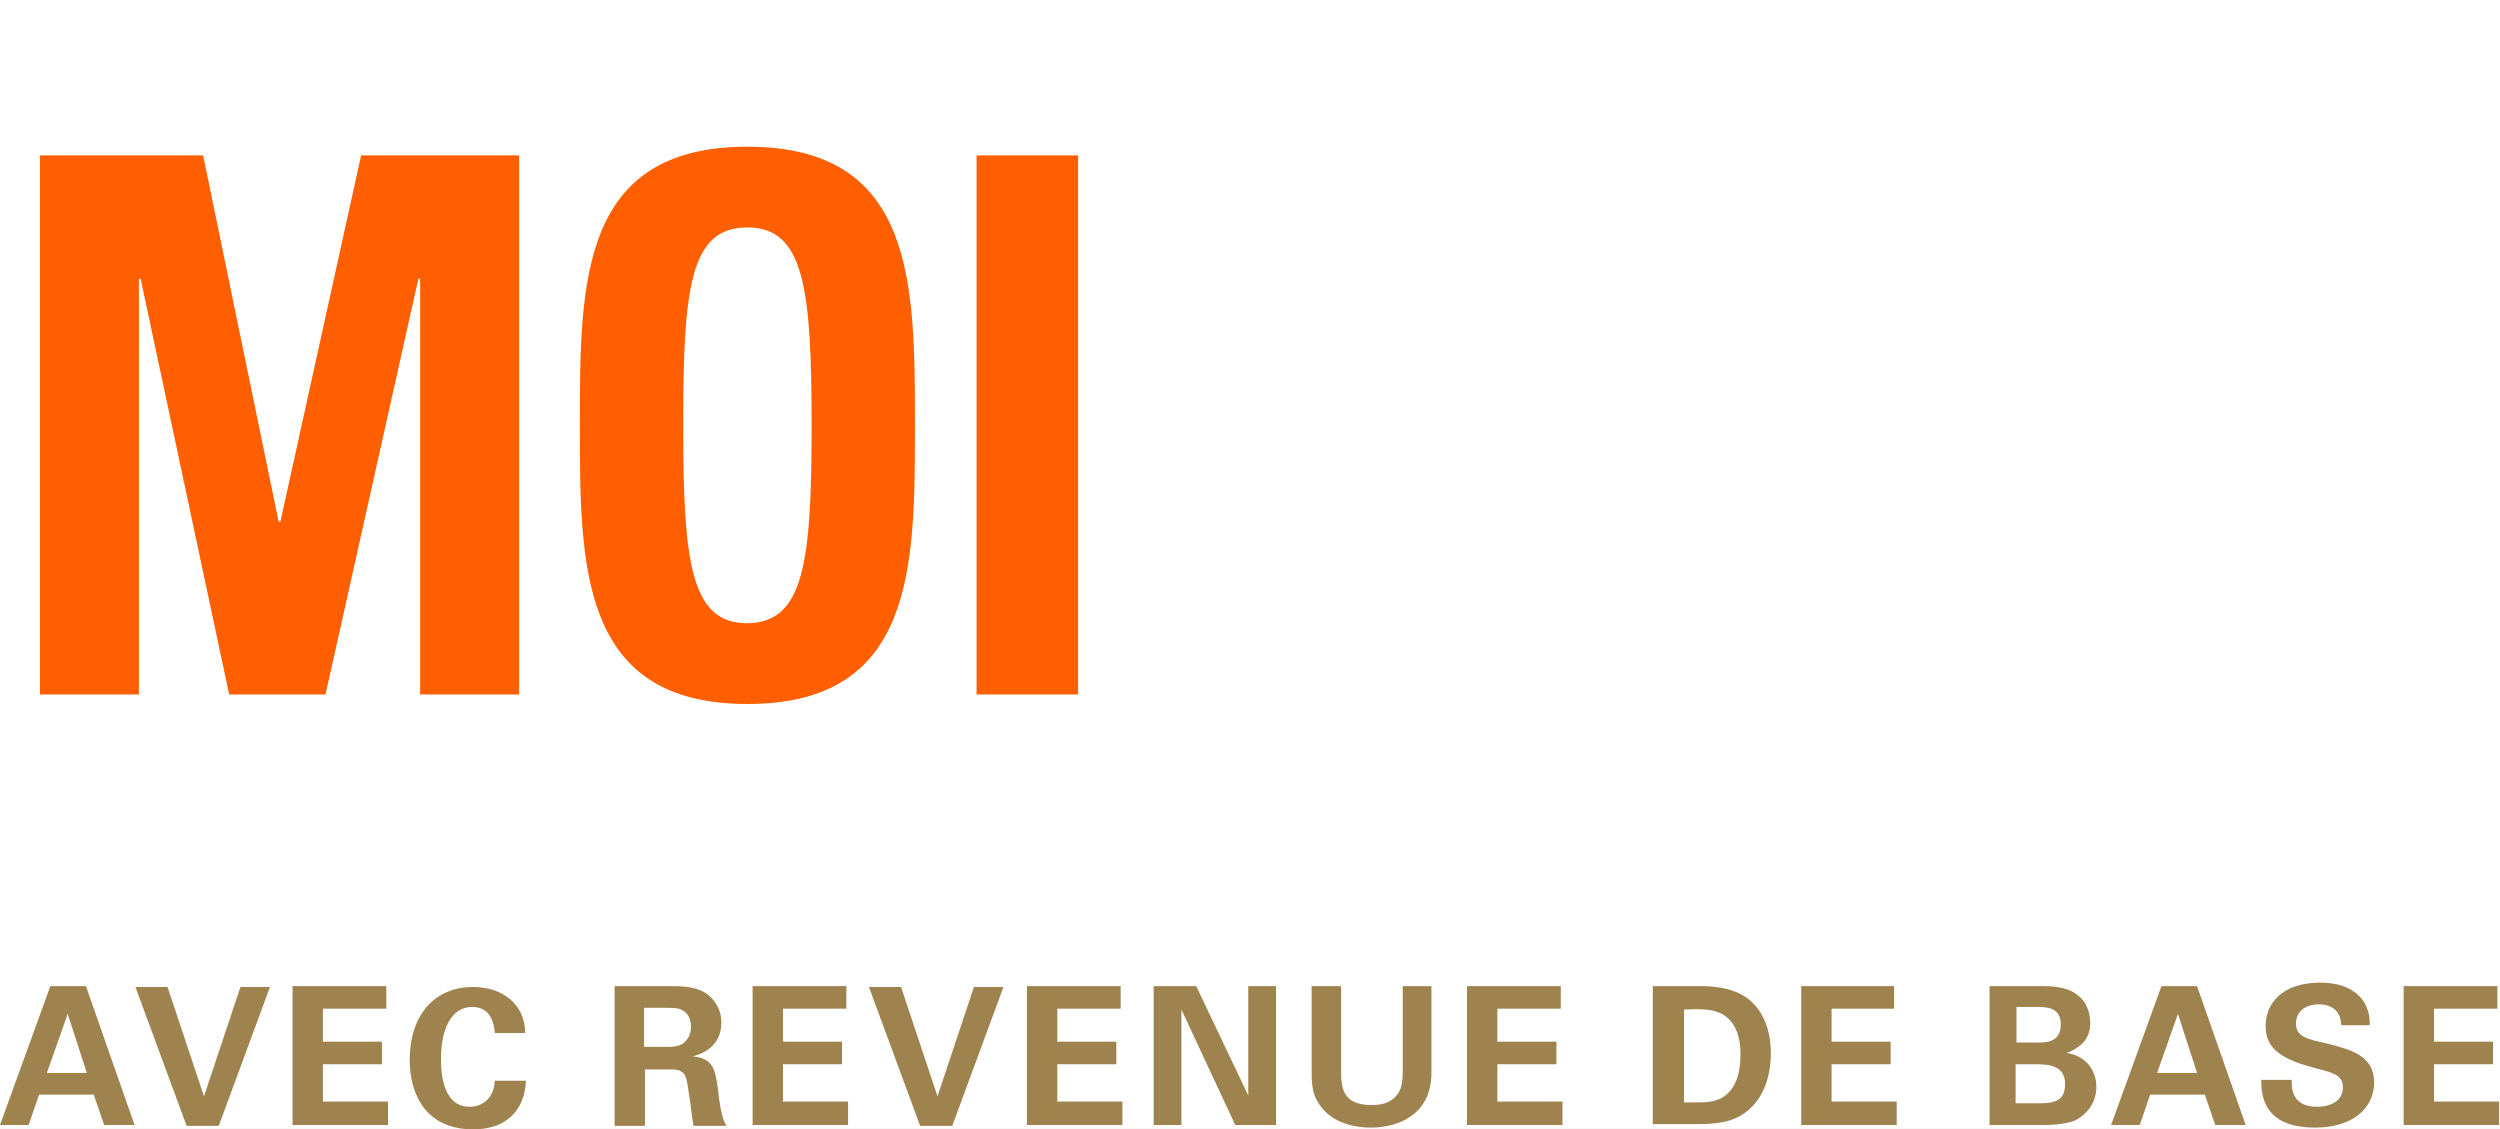
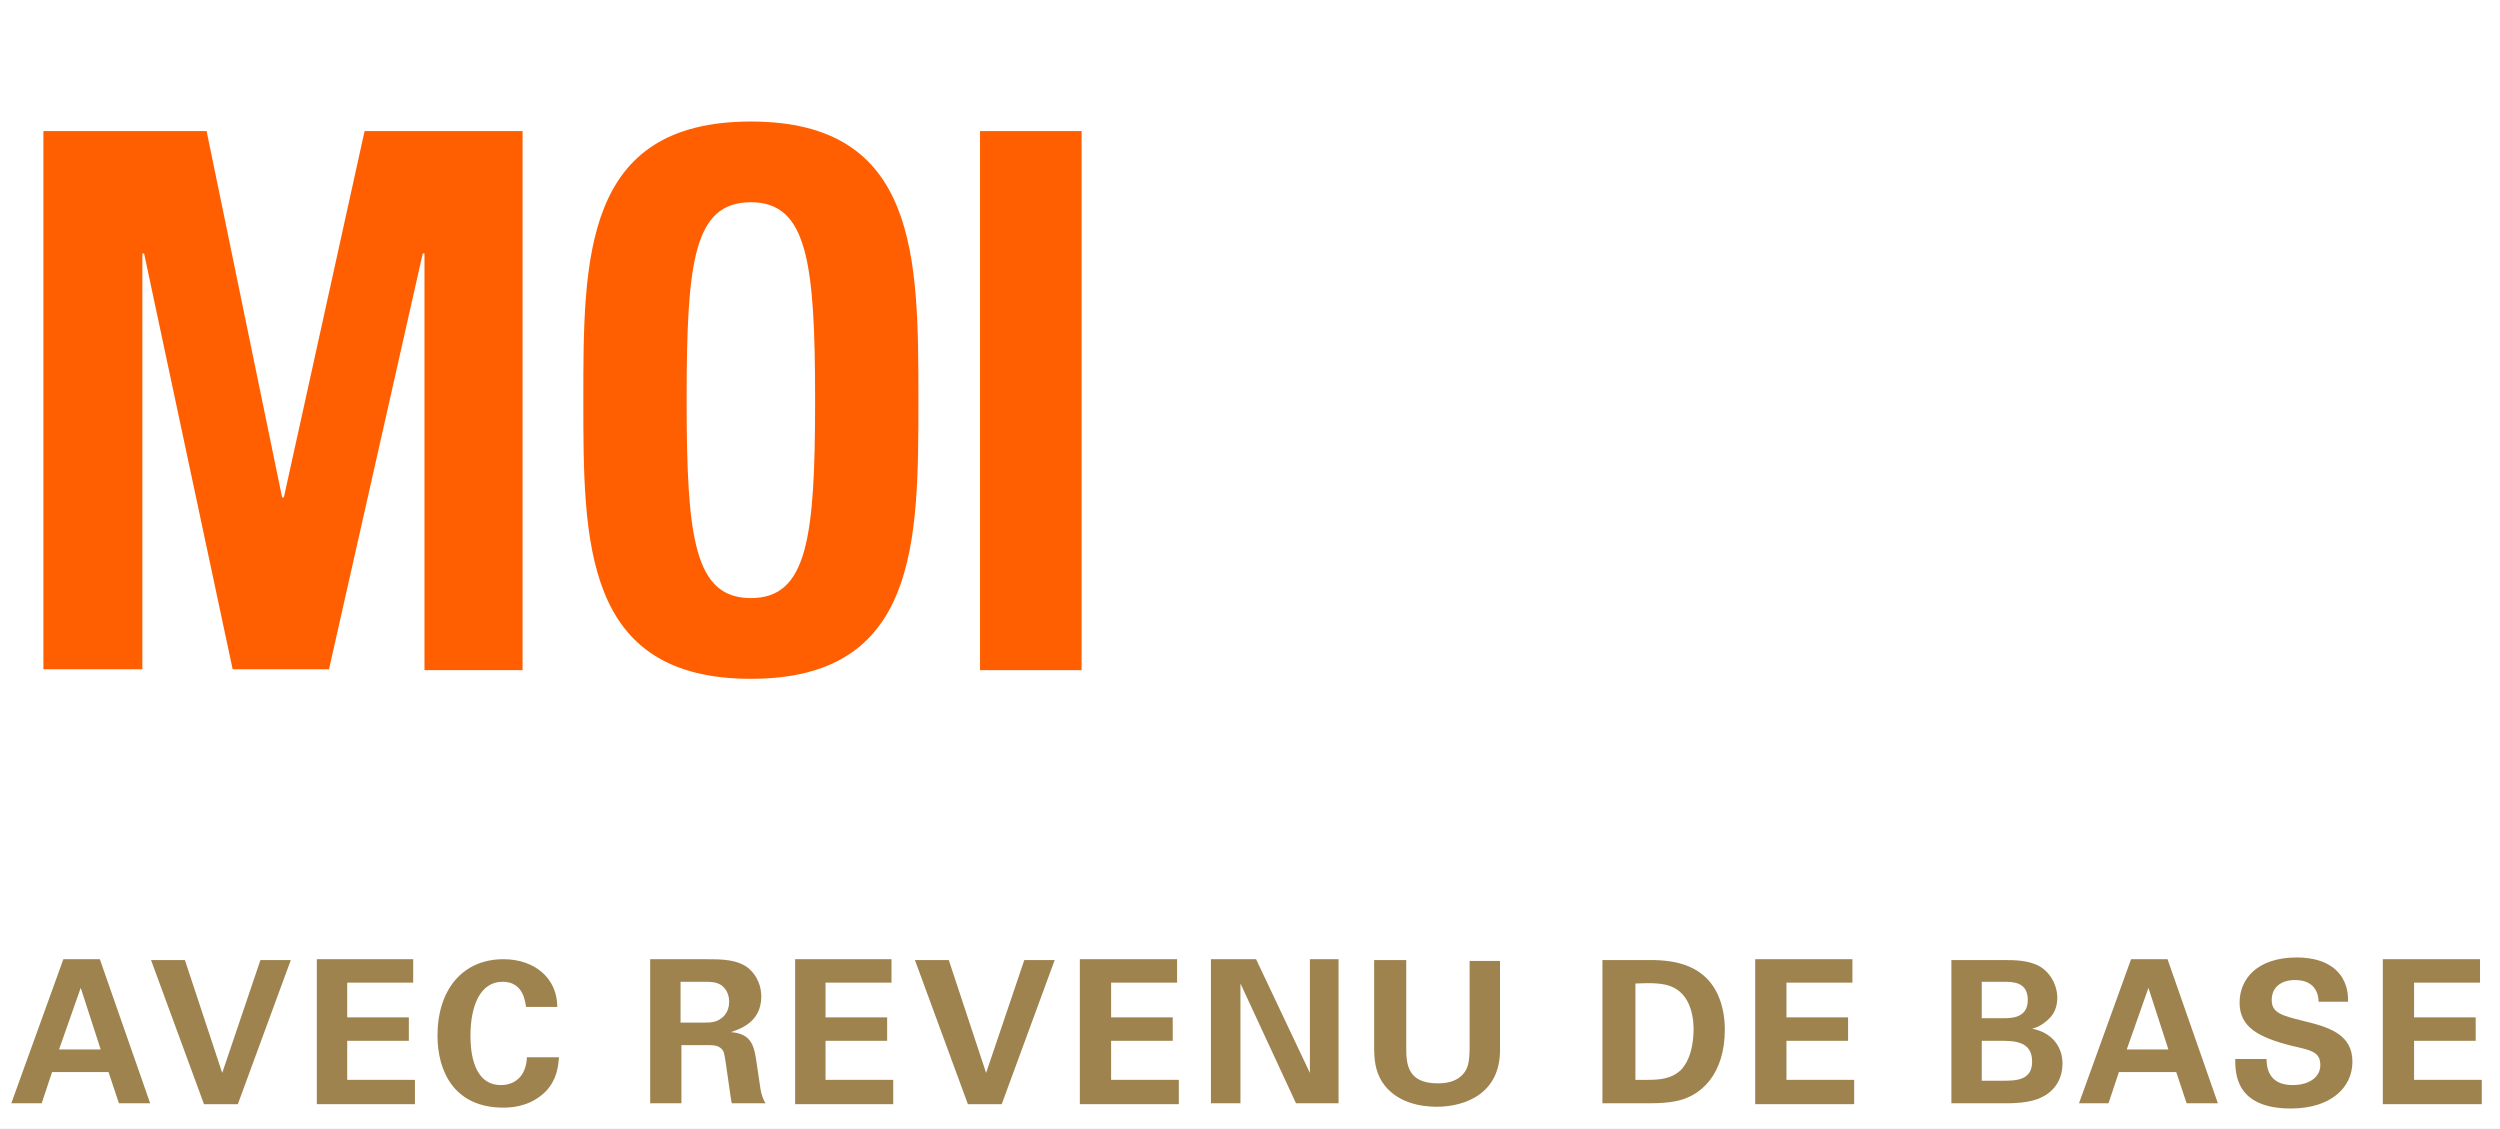
- <svg xmlns="http://www.w3.org/2000/svg" version="1.1" id="Ebene_1" x="0px" y="0px" width="288" height="130" viewBox="0 0 288 130" style="enable-background:new 0 0 288 130;" xml:space="preserve">
-   <style type="text/css">
- 	.st0{fill:#FFFFFF;}
- 	.st1{fill:#9E834F;}
- 	.st2{fill:#FF5F00;}
- </style>
-   <rect y="0" class="st0" width="288" height="130" />
+ <svg xmlns="http://www.w3.org/2000/svg" version="1.1" id="Ebene_1" x="0px" y="0px" width="288px" height="130px" viewBox="0 0 288 130" style="enable-background:new 0 0 288 130;" xml:space="preserve">
+   <rect style="fill:#FFFFFF;" width="288" height="130" />
  <g>
    <g>
-       <path class="st1" d="M9.9,113.6l5.6,16H12l-1.2-3.5H4.5l-1.2,3.5H0l5.8-16H9.9z M10,123.6l-2.2-6.8l-2.4,6.8H10z" />
-       <path class="st1" d="M19.3,113.7l4.2,12.6l4.2-12.6h3.4l-5.9,16h-3.7l-5.9-16H19.3z" />
-       <path class="st1" d="M33.8,113.6h10.7v2.6h-7.3v3.8h6.8v2.6h-6.8v4.3h7.5v2.7h-11V113.6z" />
-       <path class="st1" d="M57,118.8c-0.1-0.6-0.3-2.8-2.6-2.8c-2.5,0-3.6,2.7-3.6,6c0,1,0,5.5,3.3,5.5c1.4,0,2.8-0.9,2.9-3h3.6    c-0.1,1-0.2,2.4-1.4,3.8c-1.4,1.5-3.2,1.8-4.7,1.8c-5.5,0-7.3-4.1-7.3-8c0-5.1,2.8-8.4,7.3-8.4c3.5,0,6,2.1,6,5.3H57z" />
-       <path class="st1" d="M70.7,113.6h6.1c1.8,0,3.6,0,4.9,1.1c1,0.9,1.4,2,1.4,3.1c0,3-2.6,3.7-3.3,3.9c2.4,0.2,2.6,1.6,2.9,3.7    c0.2,1.9,0.4,2.7,0.5,3.1c0.2,0.7,0.3,0.9,0.5,1.2h-3.8c-0.2-0.9-0.6-4.9-0.9-5.6c-0.3-0.9-1.2-0.9-1.7-0.9h-3v6.5h-3.5V113.6z     M74.1,120.6h2.8c0.4,0,1.2,0,1.8-0.4c0.2-0.2,0.9-0.7,0.9-1.9c0-1.1-0.5-1.6-0.8-1.8c-0.5-0.4-1.2-0.4-2.3-0.4h-2.3V120.6z" />
-       <path class="st1" d="M86.8,113.6h10.7v2.6h-7.3v3.8h6.8v2.6h-6.8v4.3h7.5v2.7h-11V113.6z" />
-       <path class="st1" d="M103.8,113.7l4.2,12.6l4.2-12.6h3.4l-5.9,16H106l-5.9-16H103.8z" />
-       <path class="st1" d="M118.4,113.6h10.7v2.6h-7.3v3.8h6.8v2.6h-6.8v4.3h7.5v2.7h-11V113.6z" />
-       <path class="st1" d="M132.8,113.6h5l6,12.6v-12.6h3.2v16h-4.7l-6.2-13.3v13.3h-3.2V113.6z" />
-       <path class="st1" d="M154.5,113.6v9.8c0,1.8,0.1,3.9,3.5,3.9c0.6,0,2.2,0,3.1-1.4c0.3-0.5,0.5-1.1,0.5-2.7v-9.6h3.3v10    c0,4.8-3.8,6.3-7,6.3c-1.6,0-4.5-0.4-6-2.8c-0.8-1.2-0.8-2.5-0.8-3.9v-9.6H154.5z" />
-       <path class="st1" d="M169.1,113.6h10.7v2.6h-7.3v3.8h6.8v2.6h-6.8v4.3h7.5v2.7h-11V113.6z" />
-       <path class="st1" d="M190.5,113.6l5.3,0c0.9,0,3.6,0,5.5,1.4c2,1.5,2.7,4,2.7,6.3c0,4.9-2.6,7.5-5.7,8c-0.6,0.1-1.3,0.2-2.9,0.2    h-5V113.6z M194,127c0.4,0,1,0,1.4,0c1.5,0,2.7-0.1,3.7-1.1c1.4-1.4,1.4-3.7,1.4-4.5c0-2.3-0.8-4.3-2.9-4.9    c-0.7-0.2-1.6-0.3-3.6-0.2V127z" />
-       <path class="st1" d="M207.5,113.6h10.7v2.6H211v3.8h6.8v2.6H211v4.3h7.5v2.7h-11V113.6z" />
-       <path class="st1" d="M229.1,113.6h6c0.9,0,2.7,0,3.9,0.8c1.5,0.9,1.8,2.5,1.8,3.4c0,0.6-0.1,1.6-0.9,2.4c-0.1,0.1-0.9,0.8-1.8,1.1    v0c2.4,0.4,3.4,2.2,3.4,3.9c0,1.9-1.1,3.1-2.3,3.8c-1.2,0.6-3.4,0.6-4,0.6h-6V113.6z M232.3,120.1h2.4c1,0,2.7,0,2.7-2.1    c0-2-1.7-2-2.8-2h-2.3V120.1z M232.3,127.1h2.3c1.6,0,3.3,0,3.3-2.2c0-2.3-2.1-2.3-3.7-2.3h-2V127.1z" />
-       <path class="st1" d="M253.1,113.6l5.6,16h-3.5l-1.2-3.5h-6.3l-1.2,3.5h-3.3l5.8-16H253.1z M253.1,123.6l-2.2-6.8l-2.4,6.8H253.1z" />
-       <path class="st1" d="M264,124.5c0,0.8,0,3,2.9,3c1.9,0,3-0.9,3-2.2c0-1.4-1-1.7-3-2.2c-3.8-1-5.9-2.1-5.9-4.9c0-2.6,1.9-5,6.3-5    c1.7,0,3.6,0.4,4.8,1.9c0.9,1.2,0.9,2.4,0.9,3h-3.3c0-0.6-0.2-2.4-2.6-2.4c-1.6,0-2.6,0.9-2.6,2.2c0,1.5,1.2,1.8,3.5,2.3    c2.8,0.7,5.5,1.4,5.5,4.5c0,2.9-2.4,5.2-6.8,5.2c-6.1,0-6.2-3.9-6.2-5.5H264z" />
-       <path class="st1" d="M277,113.6h10.7v2.6h-7.3v3.8h6.8v2.6h-6.8v4.3h7.5v2.7h-11V113.6z" />
+       <path style="fill:#FF5F00;" d="M5,77.1V15.1h18.8l8.7,42.2h0.2L42,15.1h18.2v62.1H48.9V29.2h-0.2L37.9,77.1H26.8L16.6,29.2h-0.2    v47.9H5z" />
+       <path style="fill:#FF5F00;" d="M67.2,46.1c0-16.4,0-32.1,19.3-32.1s19.3,15.7,19.3,32.1c0,16.3,0,32.1-19.3,32.1    S67.2,62.4,67.2,46.1z M93.9,46.1c0-15.9-0.9-22.8-7.4-22.8c-6.6,0-7.4,6.9-7.4,22.8s0.9,22.8,7.4,22.8C93,68.9,93.9,62,93.9,46.1    z" />
+       <path style="fill:#FF5F00;" d="M112.9,77.1V15.1h11.7v62.1H112.9z" />
    </g>
  </g>
  <g>
    <g>
-       <path class="st2" d="M4.6,80V17.9h18.8l8.7,42.2h0.2l9.3-42.2h18.2V80H48.4V32.1h-0.2L37.5,80H26.4L16.2,32.1H16V80H4.6z" />
-       <path class="st2" d="M66.8,49c0-16.4,0-32.1,19.3-32.1s19.3,15.7,19.3,32.1c0,16.3,0,32.1-19.3,32.1S66.8,65.2,66.8,49z M93.5,49    c0-15.9-0.9-22.8-7.4-22.8c-6.6,0-7.4,6.9-7.4,22.8c0,15.9,0.9,22.8,7.4,22.8C92.6,71.7,93.5,64.9,93.5,49z" />
-       <path class="st2" d="M112.5,80V17.9h11.7V80H112.5z" />
+       <path style="fill:#9E834F;" d="M11.5,110.5l5.8,16.6h-3.6l-1.2-3.6H6l-1.2,3.6H1.3l6-16.6H11.5z M11.6,120.9l-2.3-7.1l-2.5,7.1    H11.6z" />
+       <path style="fill:#9E834F;" d="M21.3,110.6l4.3,13l4.4-13h3.5l-6.1,16.6h-3.9l-6.1-16.6H21.3z" />
+       <path style="fill:#9E834F;" d="M36.5,110.5h11.1v2.7h-7.6v4h7.1v2.7h-7.1v4.5h7.8v2.8H36.5V110.5z" />
+       <path style="fill:#9E834F;" d="M60.6,116c-0.1-0.6-0.3-2.9-2.7-2.9c-2.6,0-3.7,2.8-3.7,6.2c0,1,0,5.7,3.5,5.7c1.5,0,2.9-0.9,3-3.2    h3.7c-0.1,1-0.2,2.5-1.5,3.9c-1.5,1.5-3.3,1.9-4.9,1.9c-5.7,0-7.6-4.2-7.6-8.3c0-5.3,2.9-8.8,7.6-8.8c3.6,0,6.2,2.2,6.2,5.5H60.6z    " />
+       <path style="fill:#9E834F;" d="M74.9,110.5h6.4c1.8,0,3.7,0,5,1.1c1,0.9,1.4,2.1,1.4,3.2c0,3.1-2.7,3.8-3.5,4.1    c2.5,0.2,2.7,1.7,3,3.8c0.3,2,0.4,2.8,0.5,3.2c0.2,0.7,0.3,0.9,0.5,1.2h-3.9c-0.2-0.9-0.7-5.1-0.9-5.8c-0.3-0.9-1.2-0.9-1.8-0.9    h-3.1v6.7h-3.6V110.5z M78.4,117.8h2.9c0.4,0,1.2,0,1.8-0.5c0.3-0.2,0.9-0.8,0.9-1.9c0-1.1-0.6-1.7-0.9-1.9    c-0.6-0.4-1.2-0.4-2.3-0.4h-2.4V117.8z" />
+       <path style="fill:#9E834F;" d="M91.6,110.5h11.1v2.7h-7.6v4h7.1v2.7h-7.1v4.5h7.8v2.8H91.6V110.5z" />
+       <path style="fill:#9E834F;" d="M109.3,110.6l4.3,13l4.4-13h3.5l-6.1,16.6h-3.9l-6.1-16.6H109.3z" />
+       <path style="fill:#9E834F;" d="M124.5,110.5h11.1v2.7H128v4h7.1v2.7H128v4.5h7.8v2.8h-11.4V110.5z" />
+       <path style="fill:#9E834F;" d="M139.5,110.5h5.2l6.2,13.1v-13.1h3.3v16.6h-4.9l-6.4-13.8v13.8h-3.4V110.5z" />
+       <path style="fill:#9E834F;" d="M162,110.6v10.1c0,1.8,0.1,4.1,3.6,4.1c0.6,0,2.3,0,3.2-1.4c0.3-0.5,0.5-1.1,0.5-2.8v-9.9h3.5V121    c0,4.9-3.9,6.5-7.3,6.5c-1.7,0-4.7-0.4-6.3-2.9c-0.8-1.3-0.9-2.6-0.9-4.1v-9.9H162z" />
+       <path style="fill:#9E834F;" d="M184.7,110.6l5.5,0c0.9,0,3.7,0,5.7,1.5c2.1,1.5,2.8,4.2,2.8,6.5c0,5.1-2.7,7.8-5.9,8.3    c-0.6,0.1-1.3,0.2-3,0.2h-5.2V110.6z M188.3,124.4c0.4,0,1,0,1.4,0c1.5,0,2.8-0.1,3.9-1.1c1.4-1.4,1.5-3.9,1.5-4.7    c0-2.3-0.8-4.5-3-5.1c-0.7-0.2-1.7-0.3-3.7-0.2V124.4z" />
+       <path style="fill:#9E834F;" d="M202.3,110.5h11.1v2.7h-7.6v4h7.1v2.7h-7.1v4.5h7.8v2.8h-11.4V110.5z" />
+       <path style="fill:#9E834F;" d="M224.8,110.6h6.2c1,0,2.8,0,4.1,0.8c1.5,1,1.9,2.6,1.9,3.5c0,0.6-0.1,1.7-1,2.5    c-0.1,0.1-0.9,0.9-1.9,1.1v0c2.5,0.5,3.5,2.3,3.5,4c0,2-1.1,3.3-2.4,3.9c-1.3,0.7-3.5,0.7-4.2,0.7h-6.2V110.6z M228.2,117.3h2.5    c1,0,2.9,0,2.9-2.1c0-2.1-1.7-2.1-2.9-2.1h-2.4V117.3z M228.2,124.5h2.4c1.6,0,3.5,0,3.5-2.2c0-2.4-2.1-2.4-3.8-2.4h-2V124.5z" />
+       <path style="fill:#9E834F;" d="M249.7,110.5l5.8,16.6h-3.6l-1.2-3.6h-6.6l-1.2,3.6h-3.4l6-16.6H249.7z M249.8,120.9l-2.3-7.1    l-2.5,7.1H249.8z" />
+       <path style="fill:#9E834F;" d="M261.1,121.8c0,0.8,0,3.2,3,3.2c1.9,0,3.2-0.9,3.2-2.3c0-1.5-1-1.7-3.2-2.2c-4-1-6.1-2.2-6.1-5    c0-2.7,2-5.2,6.6-5.2c1.7,0,3.8,0.4,5,2c0.9,1.2,0.9,2.5,0.9,3.1h-3.4c0-0.6-0.2-2.5-2.7-2.5c-1.7,0-2.7,0.9-2.7,2.3    c0,1.5,1.2,1.8,3.6,2.4c2.9,0.7,5.7,1.5,5.7,4.7c0,3-2.5,5.4-7.1,5.4c-6.4,0-6.4-4.1-6.4-5.7H261.1z" />
+       <path style="fill:#9E834F;" d="M274.6,110.5h11.1v2.7h-7.6v4h7.1v2.7h-7.1v4.5h7.8v2.8h-11.4V110.5z" />
    </g>
  </g>
</svg>
